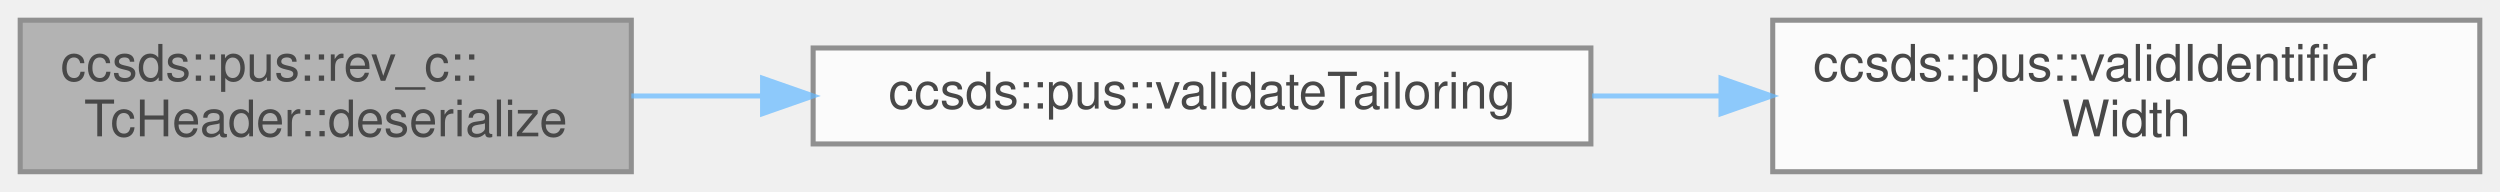
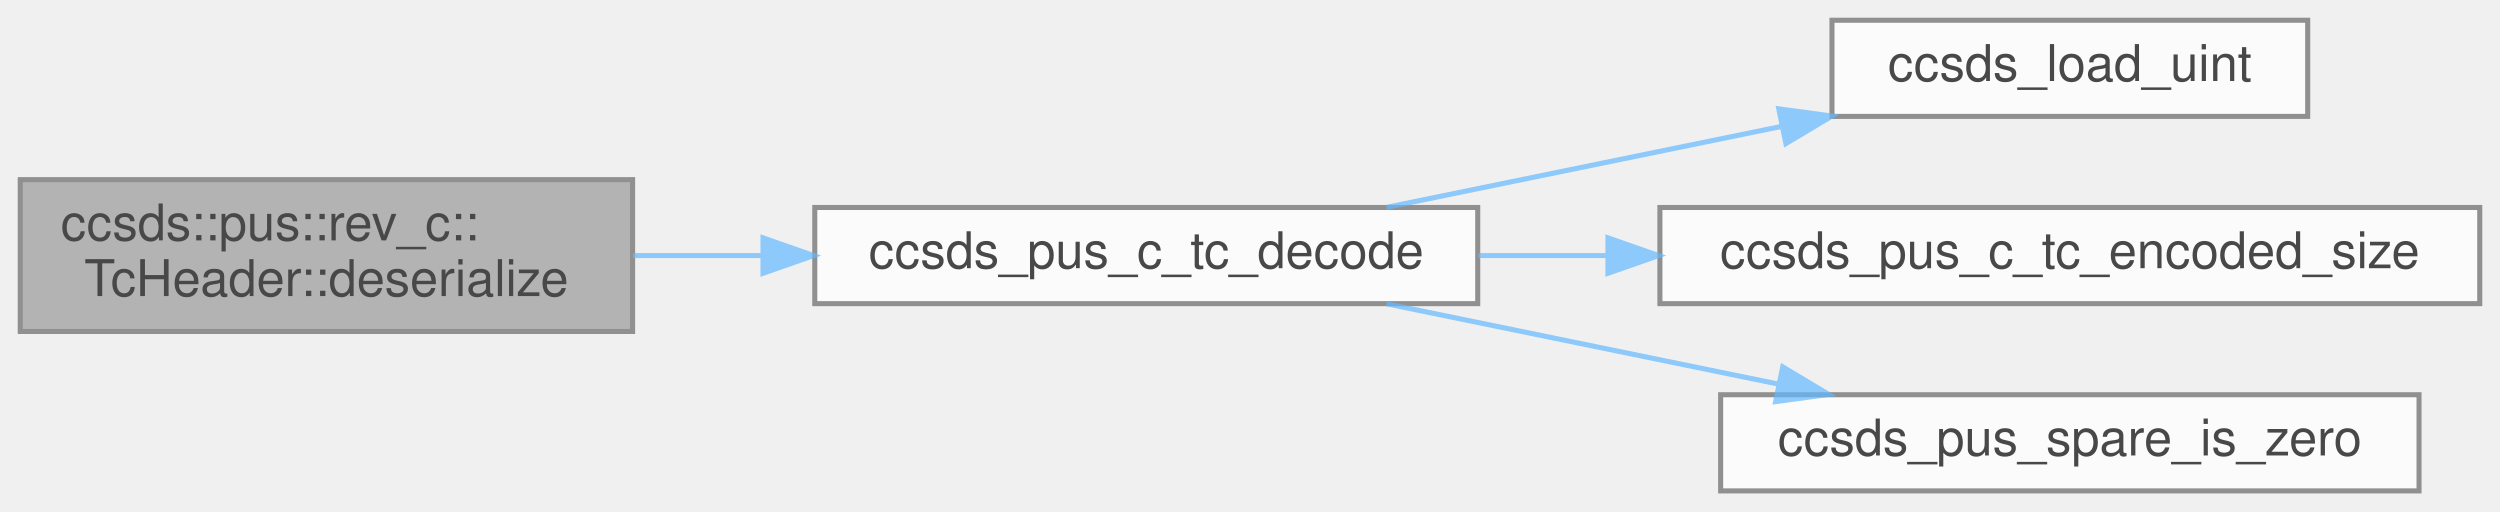
- <svg xmlns="http://www.w3.org/2000/svg" xmlns:xlink="http://www.w3.org/1999/xlink" width="495pt" height="38pt" viewBox="0.00 0.00 495.00 38.00">
+ <svg xmlns="http://www.w3.org/2000/svg" xmlns:xlink="http://www.w3.org/1999/xlink" width="494pt" height="101pt" viewBox="0.00 0.00 494.00 101.00">
  <svg id="main" version="1.1" xml:space="preserve">
    <style type="text/css">
.node, .edge {opacity: 0.7;}
.node.selected, .edge.selected {opacity: 1;}
.edge:hover path { stroke: red; }
.edge:hover polygon { stroke: red; fill: red; }
</style>
    <svg id="graph" class="graph">
-       <g id="graph0" class="graph" transform="scale(1 1) rotate(0) translate(4 34)">
+       <g id="graph0" class="graph" transform="scale(1 1) rotate(0) translate(4 97)">
        <g id="Node000001" class="node">
          <g id="a_Node000001">
            <a xlink:title=" ">
-               <polygon fill="#999999" stroke="#666666" points="121,-30 0,-30 0,0 121,0 121,-30" />
-               <text text-anchor="start" x="8" y="-18" font-family="Helvetica,sans-Serif" font-size="10.00">ccsds::pus::rev_c::</text>
-               <text text-anchor="middle" x="60.5" y="-7" font-family="Helvetica,sans-Serif" font-size="10.00">TcHeader::deserialize</text>
+               <polygon fill="#999999" stroke="#666666" points="121,-61.5 0,-61.5 0,-31.5 121,-31.5 121,-61.5" />
+               <text text-anchor="start" x="8" y="-49.5" font-family="Helvetica,sans-Serif" font-size="10.00">ccsds::pus::rev_c::</text>
+               <text text-anchor="middle" x="60.5" y="-38.5" font-family="Helvetica,sans-Serif" font-size="10.00">TcHeader::deserialize</text>
            </a>
          </g>
        </g>
        <g id="Node000002" class="node">
          <g id="a_Node000002">
-             <a xlink:href="namespaceccsds_1_1pus.html#a21e8f29c664bb4d548a0aaaf6ffc1233" target="_top" xlink:title=" ">
-               <polygon fill="white" stroke="#666666" points="311,-24.5 157,-24.5 157,-5.5 311,-5.5 311,-24.5" />
-               <text text-anchor="middle" x="234" y="-12.5" font-family="Helvetica,sans-Serif" font-size="10.00">ccsds::pus::validateTailoring</text>
+             <a xlink:href="pus__tc_8c.html#aa99fab8f360c690807124b1a7a59555e" target="_top" xlink:title="Decodes one complete PUS-C TC secondary header.">
+               <polygon fill="white" stroke="#666666" points="288,-56 157,-56 157,-37 288,-37 288,-56" />
+               <text text-anchor="middle" x="222.5" y="-44" font-family="Helvetica,sans-Serif" font-size="10.00">ccsds_pus_c_tc_decode</text>
            </a>
          </g>
        </g>
        <g id="edge1_Node000001_Node000002" class="edge">
          <g id="a_edge1_Node000001_Node000002">
            <a xlink:title=" ">
-               <path fill="none" stroke="#63b8ff" d="M121,-15C129.35,-15 138.06,-15 146.77,-15" />
-               <polygon fill="#63b8ff" stroke="#63b8ff" points="146.99,-18.5 156.99,-15 146.99,-11.5 146.99,-18.5" />
+               <path fill="none" stroke="#63b8ff" d="M121.08,-46.5C129.44,-46.5 138.13,-46.5 146.73,-46.5" />
+               <polygon fill="#63b8ff" stroke="#63b8ff" points="146.77,-50 156.77,-46.5 146.77,-43 146.77,-50" />
            </a>
          </g>
        </g>
        <g id="Node000003" class="node">
          <g id="a_Node000003">
-             <a xlink:href="namespaceccsds_1_1pus.html#a95f60fbaf0db5c7a94b44688400d1646" target="_top" xlink:title=" ">
-               <polygon fill="white" stroke="#666666" points="487,-30 347,-30 347,0 487,0 487,-30" />
-               <text text-anchor="start" x="355" y="-18" font-family="Helvetica,sans-Serif" font-size="10.00">ccsds::pus::validIdentifier</text>
-               <text text-anchor="middle" x="417" y="-7" font-family="Helvetica,sans-Serif" font-size="10.00">Width</text>
+             <a xlink:href="bytes_8h.html#a3e09d1360c5624e2e27f266f37fdf84a" target="_top" xlink:title="Loads 0..8 octets into a uint64_t using explicit wire byte order.">
+               <polygon fill="white" stroke="#666666" points="452,-93 358,-93 358,-74 452,-74 452,-93" />
+               <text text-anchor="middle" x="405" y="-81" font-family="Helvetica,sans-Serif" font-size="10.00">ccsds_load_uint</text>
            </a>
          </g>
        </g>
        <g id="edge2_Node000002_Node000003" class="edge">
          <g id="a_edge2_Node000002_Node000003">
            <a xlink:title=" ">
-               <path fill="none" stroke="#63b8ff" d="M311.24,-15C319.62,-15 328.16,-15 336.58,-15" />
-               <polygon fill="#63b8ff" stroke="#63b8ff" points="336.76,-18.5 346.76,-15 336.76,-11.5 336.76,-18.5" />
+               <path fill="none" stroke="#63b8ff" d="M269.98,-56.03C293.76,-60.9 322.89,-66.87 347.9,-72" />
+               <polygon fill="#63b8ff" stroke="#63b8ff" points="347.49,-75.49 357.99,-74.07 348.89,-68.63 347.49,-75.49" />
+             </a>
+           </g>
+         </g>
+         <g id="Node000004" class="node">
+           <g id="a_Node000004">
+             <a xlink:href="pus__tc_8c.html#a6c914d048e4dafc94ce415f4596425c9" target="_top" xlink:title="Returns the exact encoded size for PUS-C TC tailoring.">
+               <polygon fill="white" stroke="#666666" points="486,-56 324,-56 324,-37 486,-37 486,-56" />
+               <text text-anchor="middle" x="405" y="-44" font-family="Helvetica,sans-Serif" font-size="10.00">ccsds_pus_c_tc_encoded_size</text>
+             </a>
+           </g>
+         </g>
+         <g id="edge3_Node000002_Node000004" class="edge">
+           <g id="a_edge3_Node000002_Node000004">
+             <a xlink:title=" ">
+               <path fill="none" stroke="#63b8ff" d="M288.15,-46.5C296.44,-46.5 305.05,-46.5 313.65,-46.5" />
+               <polygon fill="#63b8ff" stroke="#63b8ff" points="313.73,-50 323.73,-46.5 313.73,-43 313.73,-50" />
+             </a>
+           </g>
+         </g>
+         <g id="Node000005" class="node">
+           <g id="a_Node000005">
+             <a xlink:href="pus_8h.html#abdb8b33ff5e40c0946fd2291312ded24" target="_top" xlink:title="Returns non-zero when the configured trailing spare region contains only zero octets.">
+               <polygon fill="white" stroke="#666666" points="474,-19 336,-19 336,0 474,0 474,-19" />
+               <text text-anchor="middle" x="405" y="-7" font-family="Helvetica,sans-Serif" font-size="10.00">ccsds_pus_spare_is_zero</text>
+             </a>
+           </g>
+         </g>
+         <g id="edge4_Node000002_Node000005" class="edge">
+           <g id="a_edge4_Node000002_Node000005">
+             <a xlink:title=" ">
+               <path fill="none" stroke="#63b8ff" d="M269.98,-36.97C293.58,-32.14 322.44,-26.22 347.32,-21.12" />
+               <polygon fill="#63b8ff" stroke="#63b8ff" points="348.27,-24.5 357.36,-19.06 346.86,-17.64 348.27,-24.5" />
            </a>
          </g>
        </g>
      </g>
    </svg>
  </svg>
  <style type="text/css">

[data-mouse-over-selected='false'] { opacity: 0.7; }
[data-mouse-over-selected='true']  { opacity: 1.0; }

</style>
</svg>
